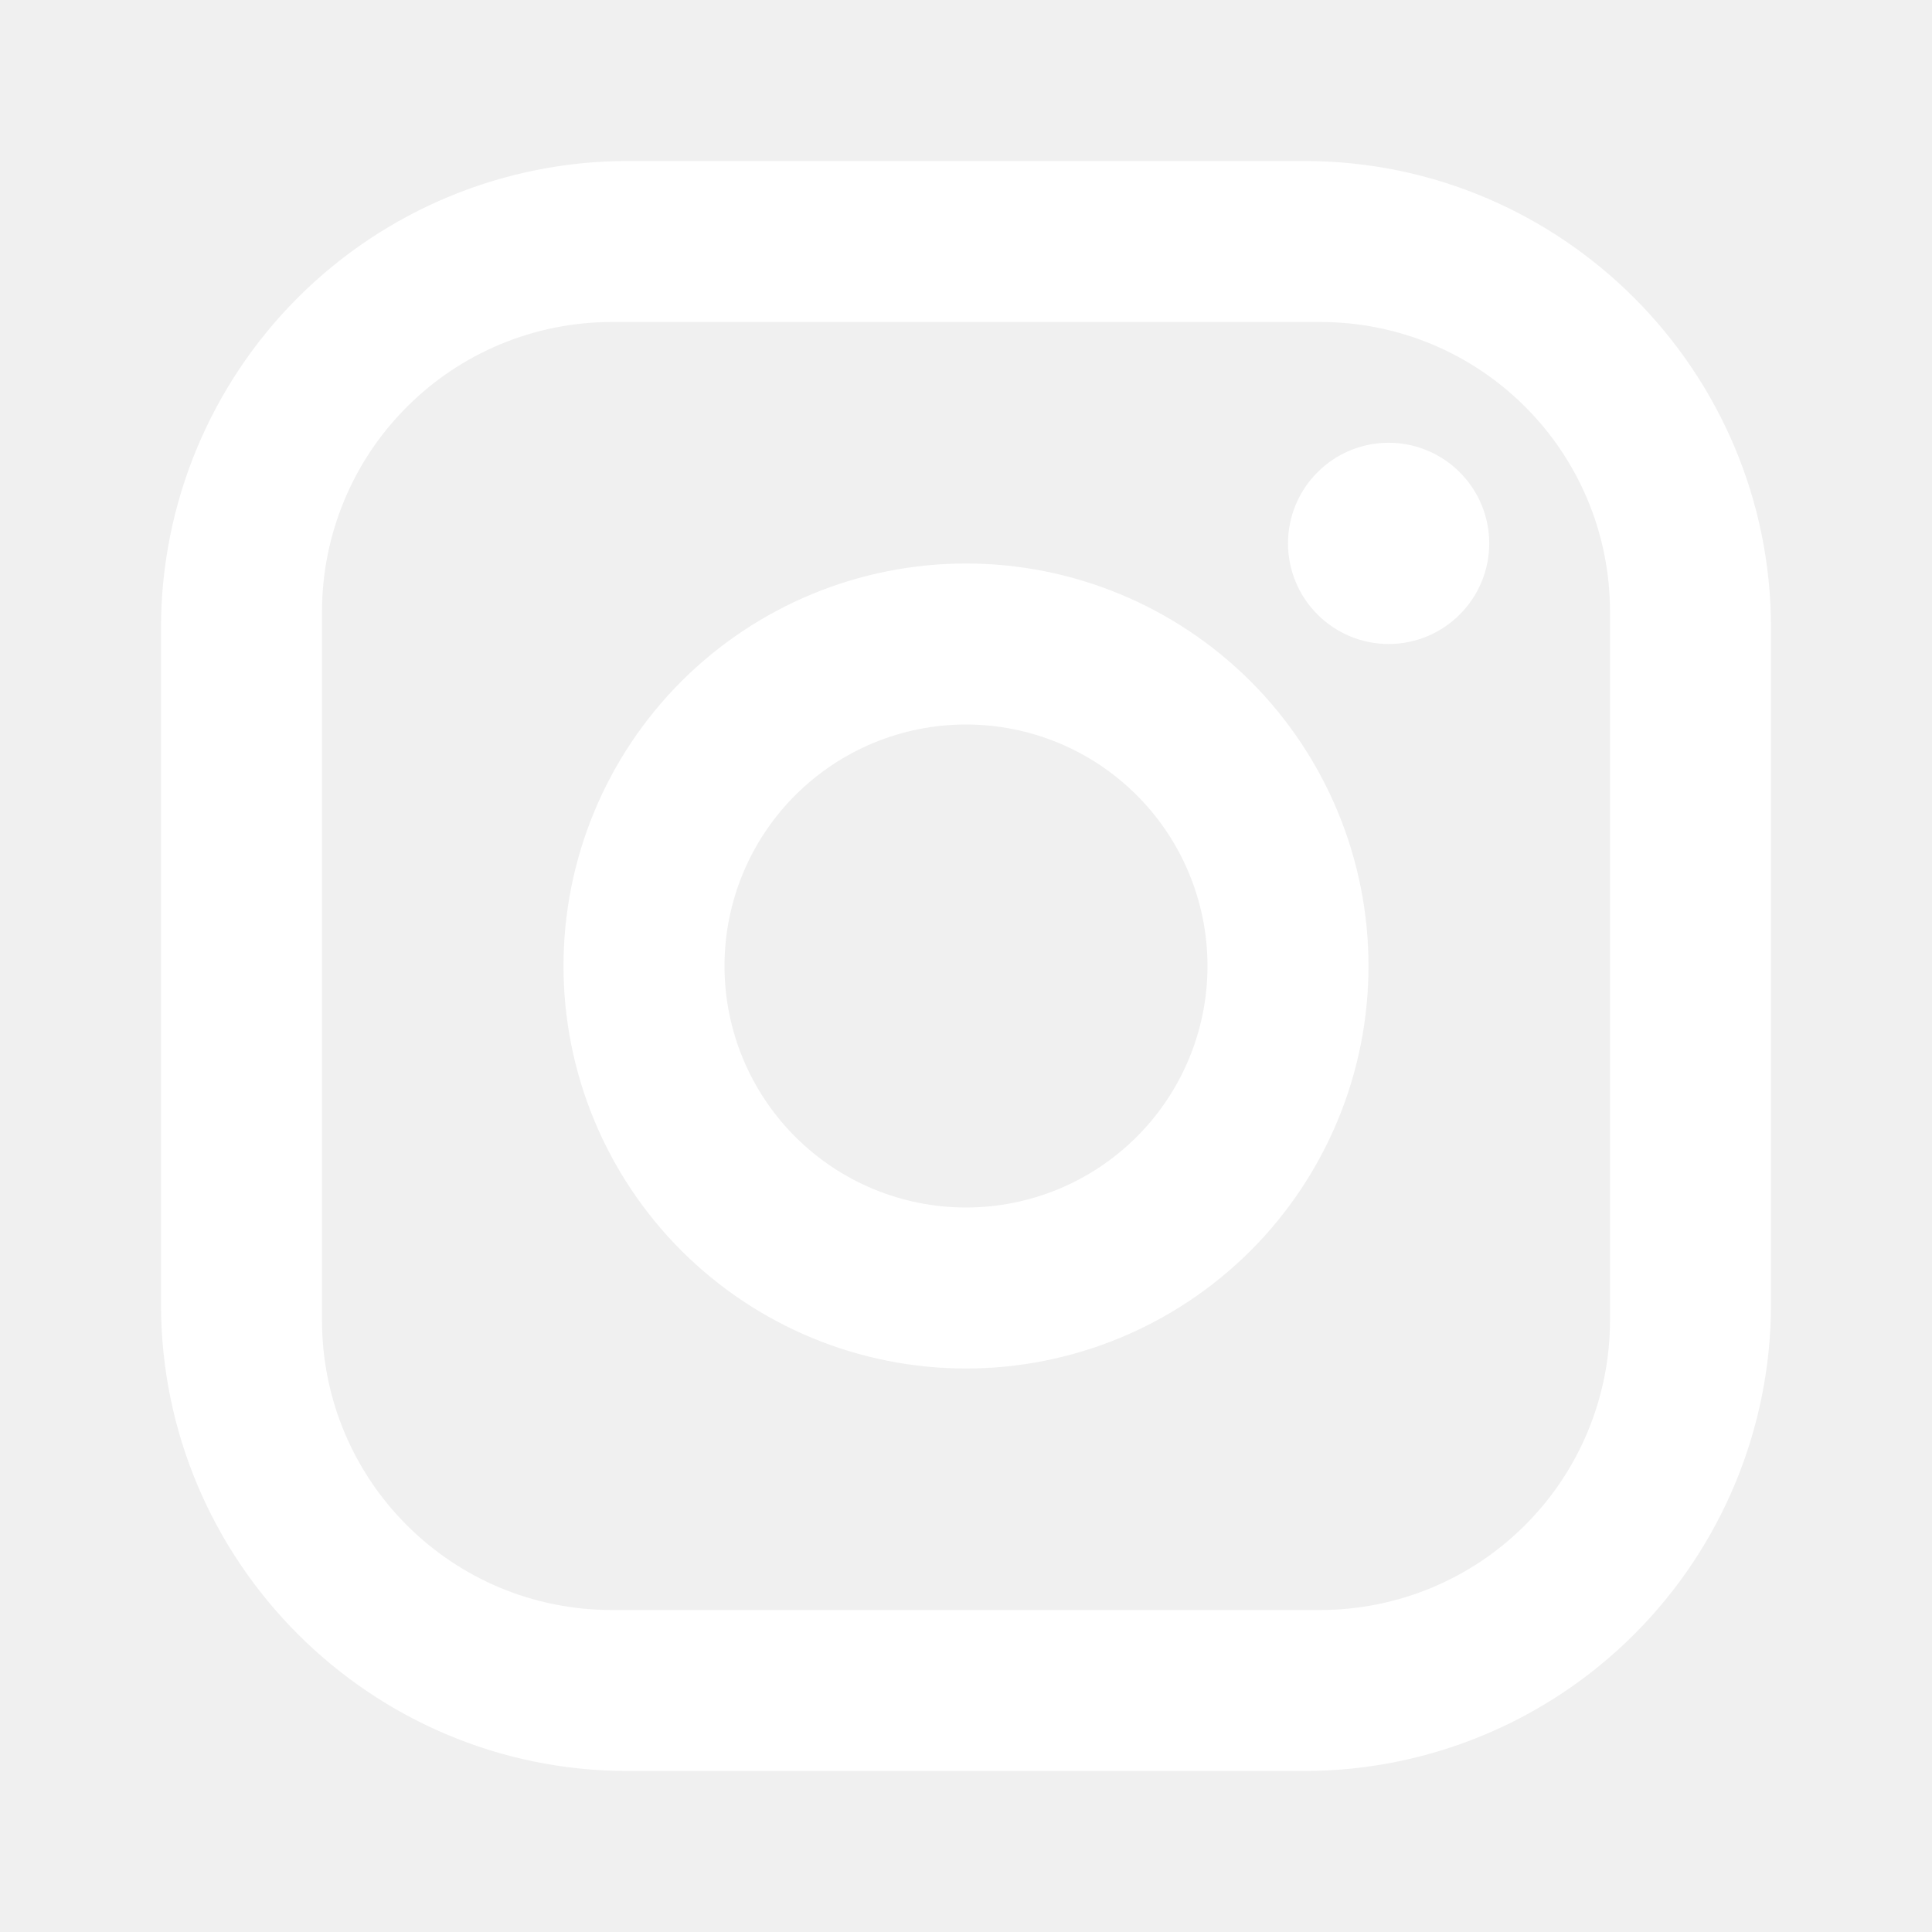
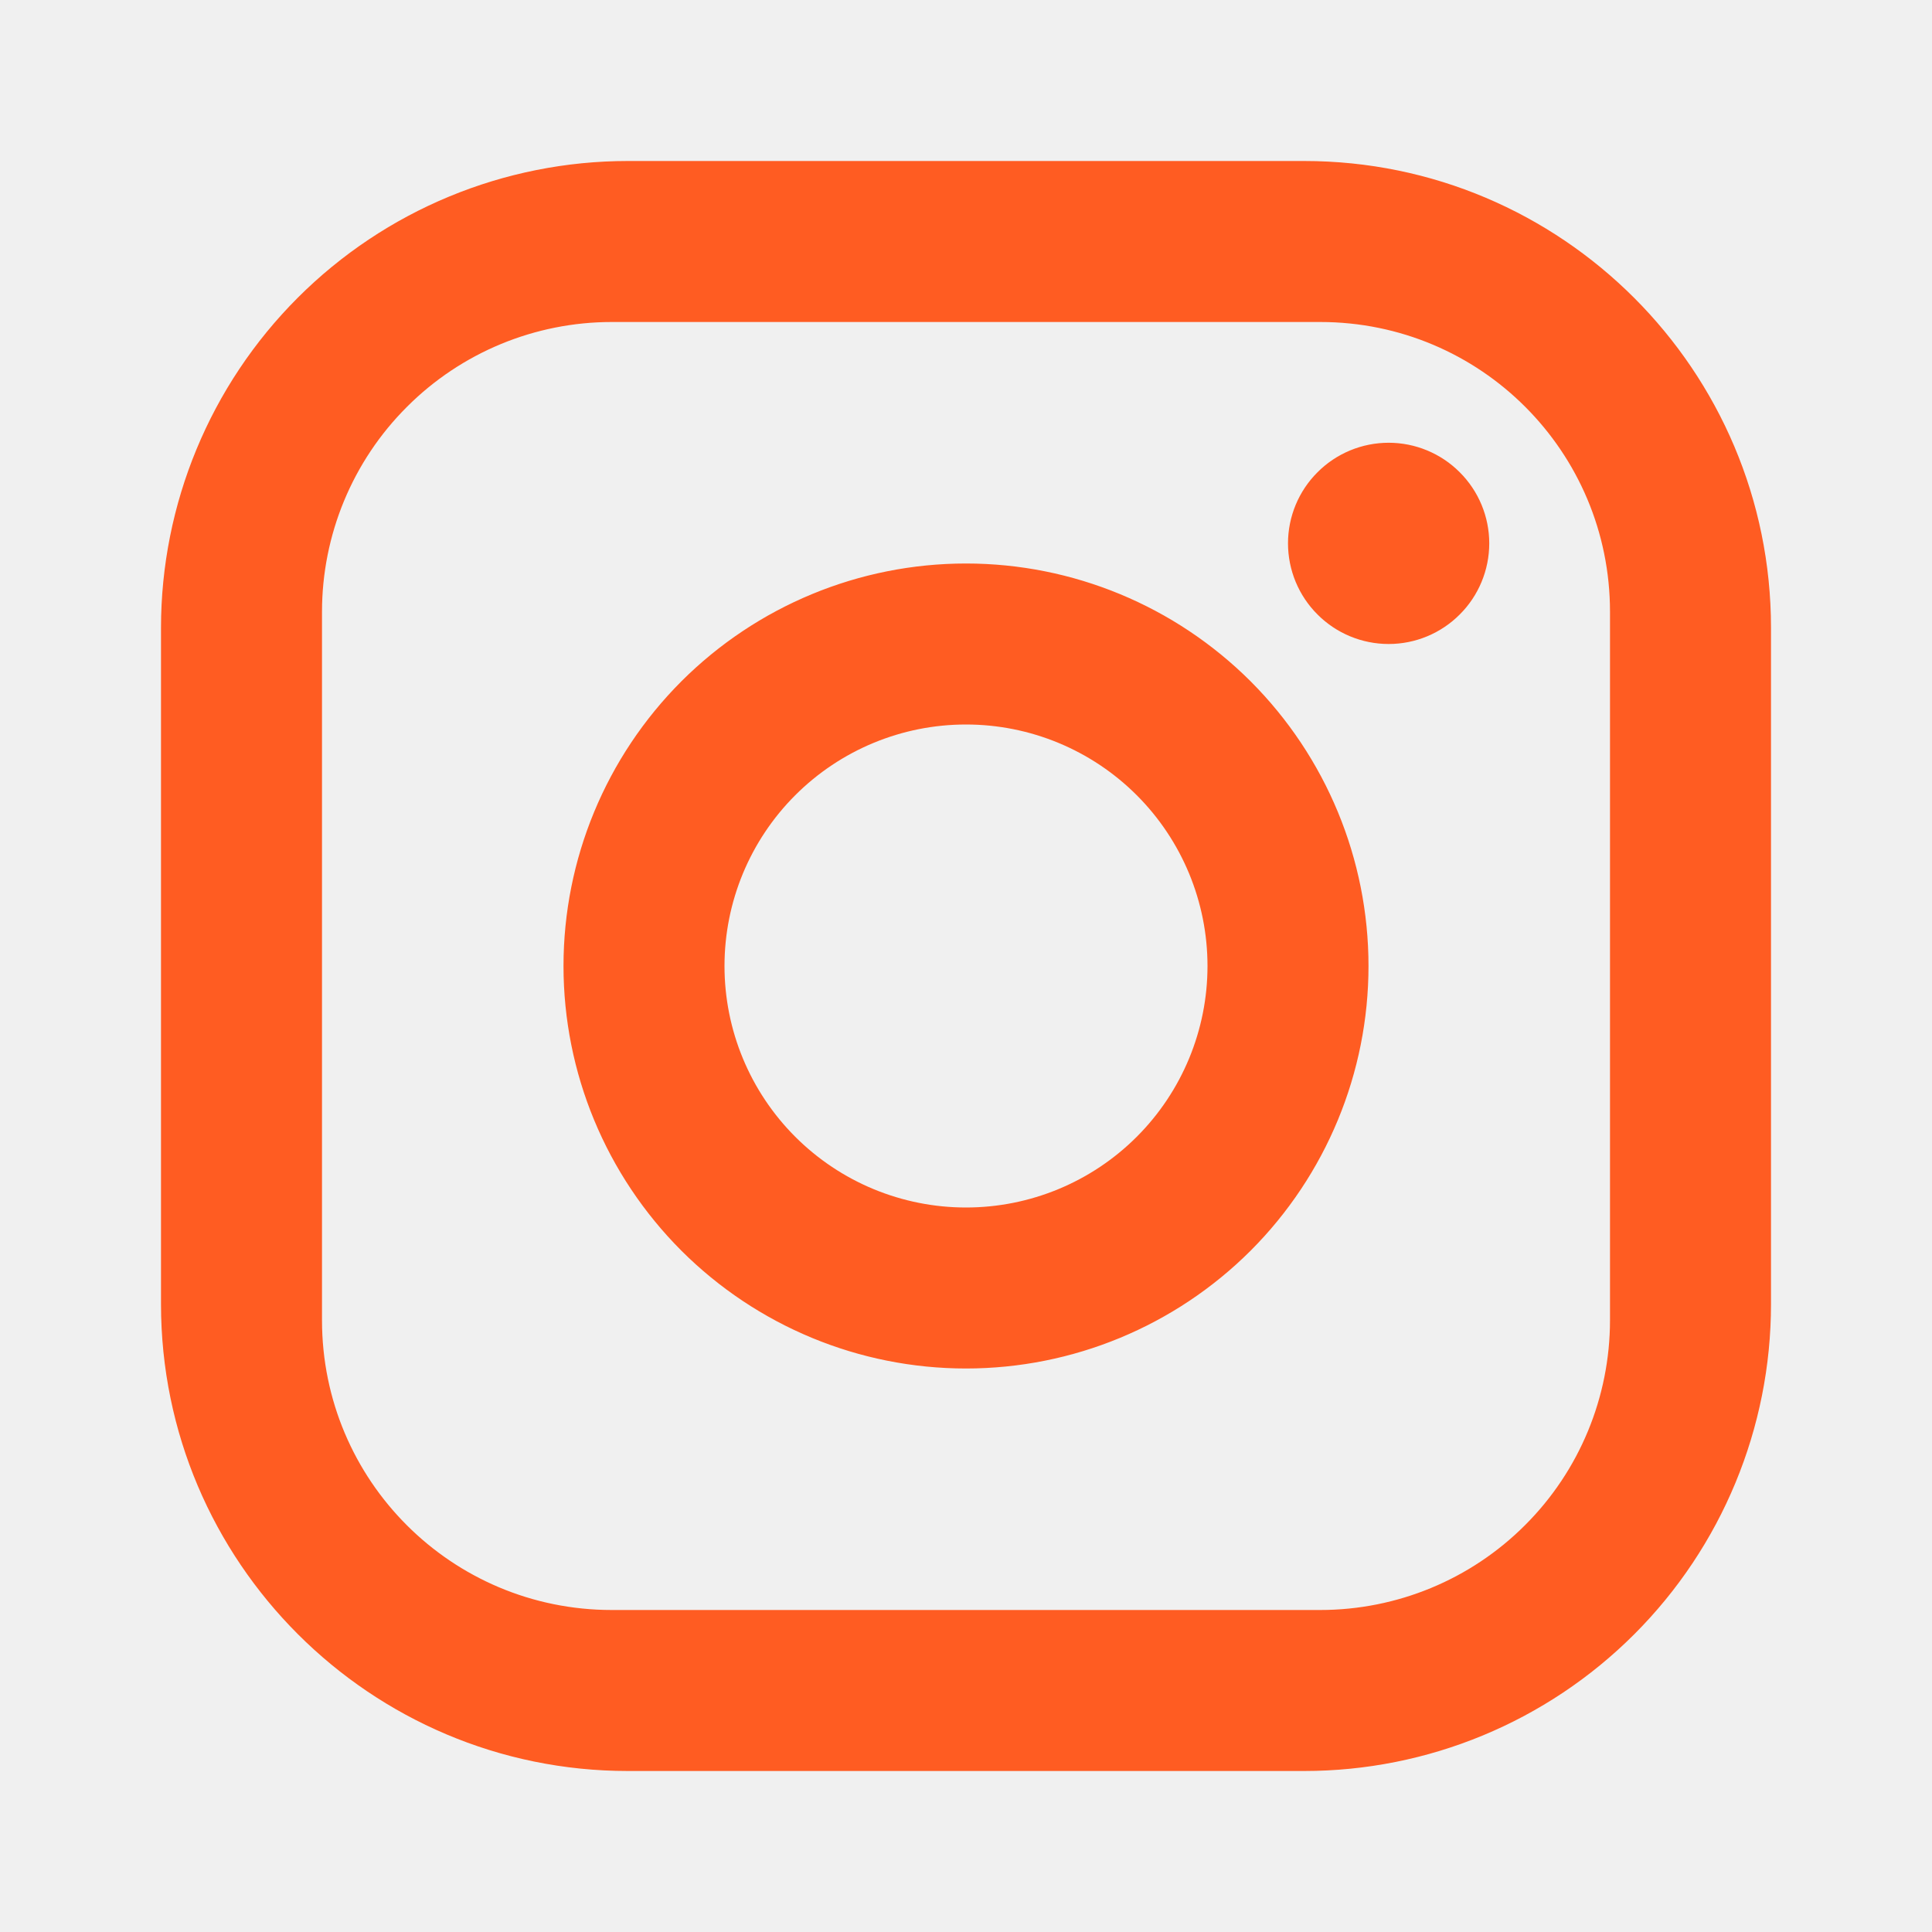
<svg xmlns="http://www.w3.org/2000/svg" width="18" height="18" viewBox="0 0 18 18" fill="none">
-   <path d="M5.85 1.5H12.15C14.55 1.5 16.5 3.45 16.5 5.85V12.15C16.5 13.304 16.042 14.41 15.226 15.226C14.41 16.042 13.304 16.5 12.15 16.5H5.85C3.45 16.5 1.5 14.55 1.5 12.15V5.85C1.5 4.696 1.958 3.59 2.774 2.774C3.59 1.958 4.696 1.5 5.85 1.5ZM5.7 3C4.984 3 4.297 3.284 3.791 3.791C3.284 4.297 3 4.984 3 5.7V12.3C3 13.793 4.207 15 5.7 15H12.3C13.016 15 13.703 14.716 14.209 14.209C14.716 13.703 15 13.016 15 12.3V5.7C15 4.207 13.793 3 12.3 3H5.7ZM12.938 4.125C13.186 4.125 13.425 4.224 13.6 4.4C13.776 4.575 13.875 4.814 13.875 5.062C13.875 5.311 13.776 5.55 13.6 5.725C13.425 5.901 13.186 6 12.938 6C12.689 6 12.45 5.901 12.275 5.725C12.099 5.55 12 5.311 12 5.062C12 4.814 12.099 4.575 12.275 4.4C12.45 4.224 12.689 4.125 12.938 4.125ZM9 5.25C9.995 5.25 10.948 5.645 11.652 6.348C12.355 7.052 12.75 8.005 12.75 9C12.75 9.995 12.355 10.948 11.652 11.652C10.948 12.355 9.995 12.75 9 12.75C8.005 12.75 7.052 12.355 6.348 11.652C5.645 10.948 5.25 9.995 5.25 9C5.25 8.005 5.645 7.052 6.348 6.348C7.052 5.645 8.005 5.25 9 5.25ZM9 6.75C8.403 6.75 7.831 6.987 7.409 7.409C6.987 7.831 6.75 8.403 6.75 9C6.75 9.597 6.987 10.169 7.409 10.591C7.831 11.013 8.403 11.25 9 11.25C9.597 11.25 10.169 11.013 10.591 10.591C11.013 10.169 11.25 9.597 11.25 9C11.25 8.403 11.013 7.831 10.591 7.409C10.169 6.987 9.597 6.75 9 6.75Z" fill="white" />
+   <path d="M5.85 1.5H12.15C14.55 1.5 16.5 3.45 16.5 5.85V12.15C16.5 13.304 16.042 14.41 15.226 15.226C14.41 16.042 13.304 16.5 12.15 16.5H5.85C3.45 16.5 1.5 14.55 1.5 12.15V5.85C1.5 4.696 1.958 3.59 2.774 2.774C3.59 1.958 4.696 1.5 5.85 1.5ZM5.7 3C4.984 3 4.297 3.284 3.791 3.791C3.284 4.297 3 4.984 3 5.7V12.3C3 13.793 4.207 15 5.7 15H12.3C13.016 15 13.703 14.716 14.209 14.209C14.716 13.703 15 13.016 15 12.3V5.7C15 4.207 13.793 3 12.3 3H5.7ZM12.938 4.125C13.186 4.125 13.425 4.224 13.6 4.4C13.776 4.575 13.875 4.814 13.875 5.062C13.875 5.311 13.776 5.55 13.6 5.725C13.425 5.901 13.186 6 12.938 6C12.689 6 12.45 5.901 12.275 5.725C12.099 5.55 12 5.311 12 5.062C12 4.814 12.099 4.575 12.275 4.4C12.45 4.224 12.689 4.125 12.938 4.125ZM9 5.25C9.995 5.25 10.948 5.645 11.652 6.348C12.355 7.052 12.75 8.005 12.75 9C12.75 9.995 12.355 10.948 11.652 11.652C10.948 12.355 9.995 12.75 9 12.75C8.005 12.75 7.052 12.355 6.348 11.652C5.645 10.948 5.25 9.995 5.25 9C5.25 8.005 5.645 7.052 6.348 6.348C7.052 5.645 8.005 5.25 9 5.25ZM9 6.75C8.403 6.75 7.831 6.987 7.409 7.409C6.987 7.831 6.75 8.403 6.75 9C6.75 9.597 6.987 10.169 7.409 10.591C7.831 11.013 8.403 11.25 9 11.25C9.597 11.25 10.169 11.013 10.591 10.591C11.013 10.169 11.25 9.597 11.25 9C11.25 8.403 11.013 7.831 10.591 7.409C10.169 6.987 9.597 6.75 9 6.75Z" fill="#FF5C22" />
</svg>
